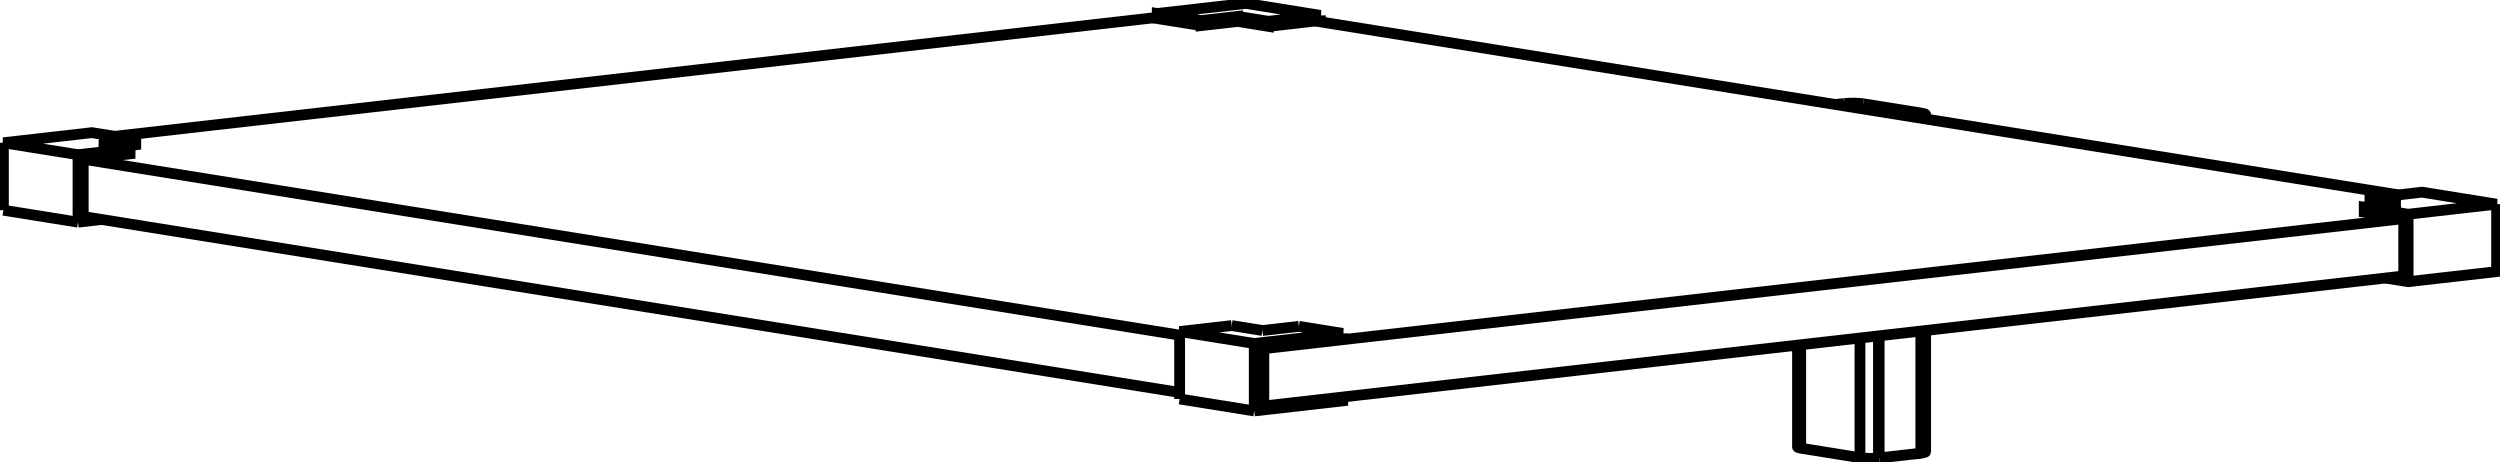
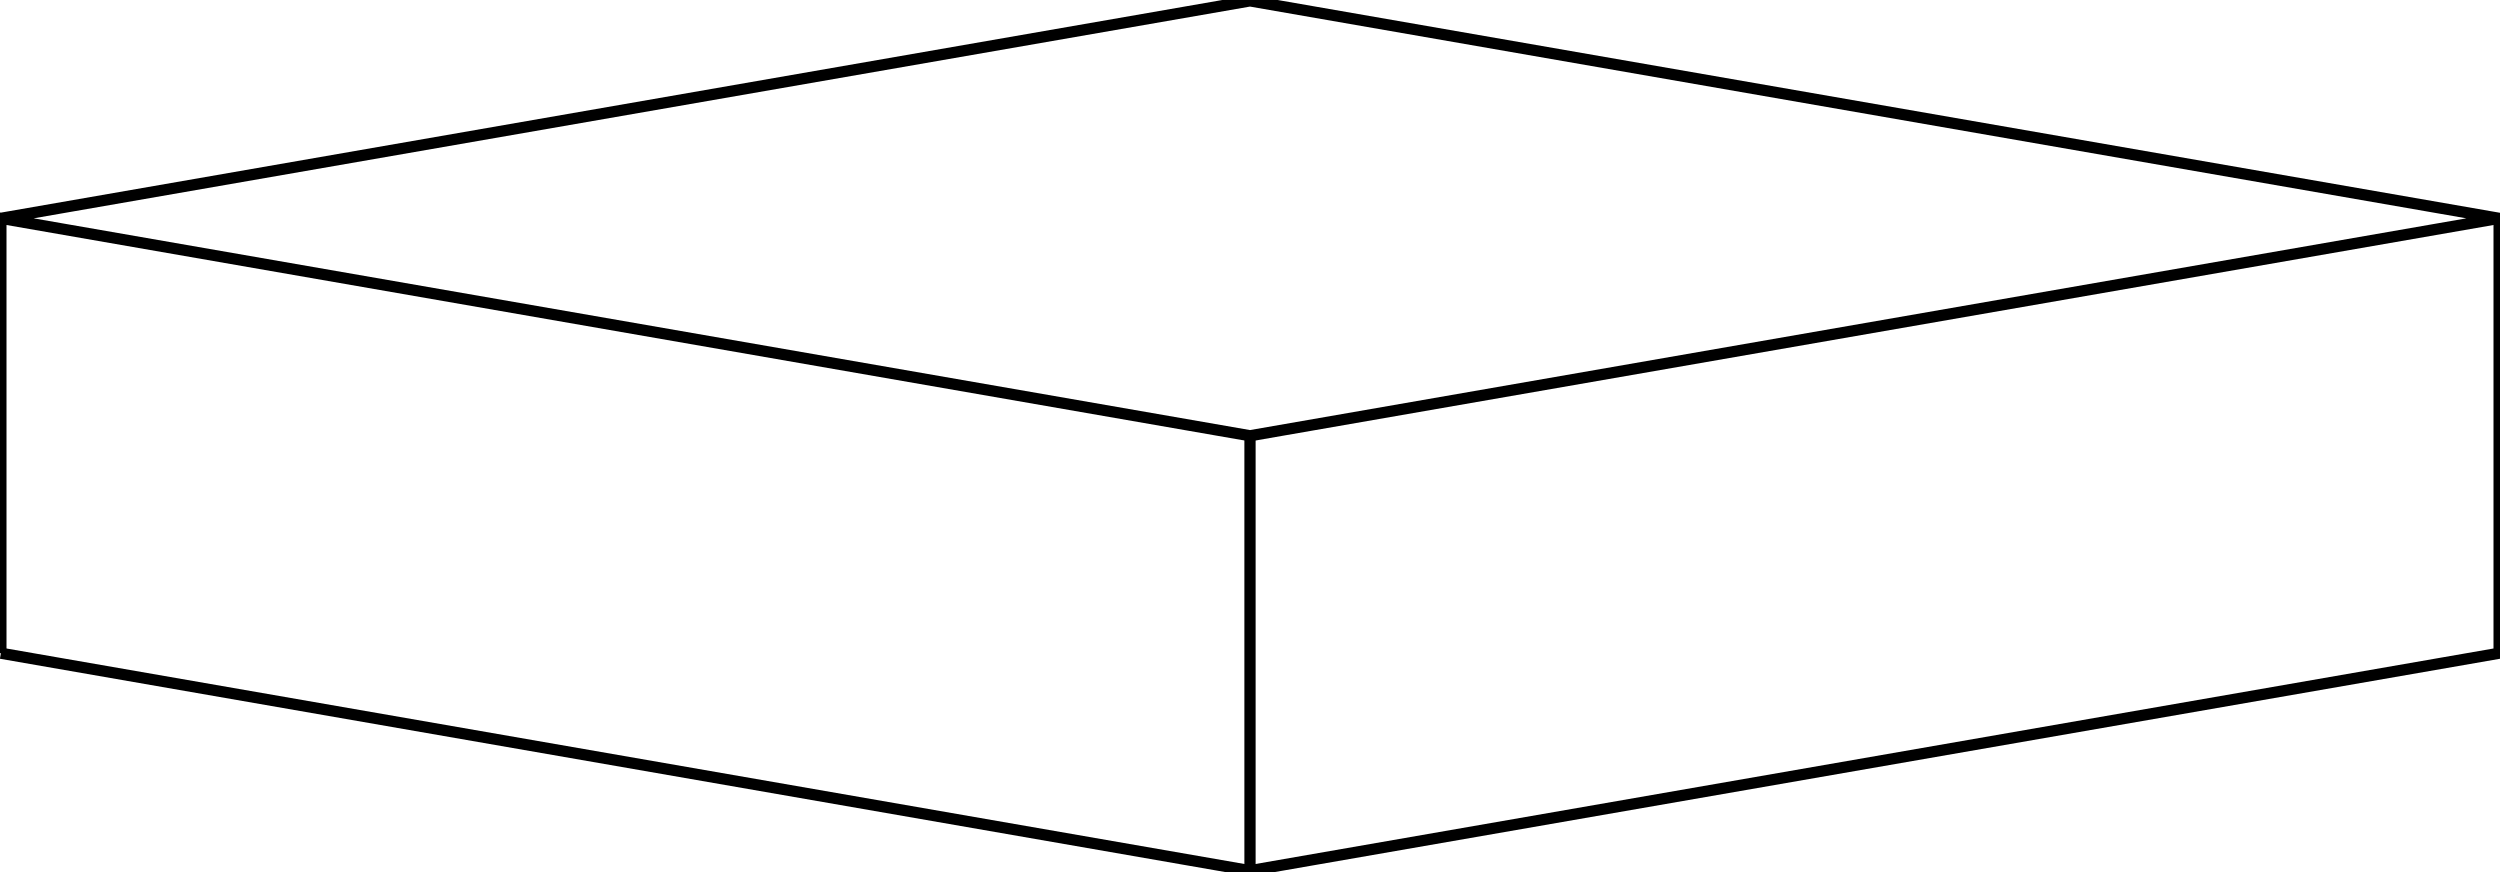
- <svg xmlns="http://www.w3.org/2000/svg" version="1.1" viewBox="-371.017 -101.294 734.389 135.645" fill="none" stroke="black" stroke-width="0.6%" vector-effect="non-scaling-stroke">
-   <path d="M -346.57 -37.686 L -24.493 14.002" />
-   <path d="M -346.57 -54.53 L -346.57 -37.686" />
-   <path d="M -346.57 -54.53 L -24.493 -2.842" />
-   <path d="M -348.099 -36.026 L -341.158 -36.818" />
-   <path d="M -348.099 -36.026 L -348.099 -55.842 L -332.81 -57.586 L -332.81 -56.1 L -346.57 -54.53" />
-   <path d="M -336.422 -58.166 L -331.132 -58.77 L -331.132 -60.256 L -344.024 -62.325 L -370.017 -59.359 L -348.099 -55.842" />
-   <path d="M -31.063 -96.196 L -337.323 -61.249" />
-   <path d="M -18.17 -93.773 L -31.063 -95.842 L -31.063 -97.328 L -18.17 -95.259 L -18.17 -93.773 L -7.467 -94.994 L 1.558 -93.546 L 1.558 -95.032 L 16.848 -96.777 L -5.07 -100.294 L -31.063 -97.328" />
-   <path d="M 15.319 -95.116 L 1.558 -93.546" />
-   <path d="M 333.513 -44.051 L 15.319 -95.116" />
-   <path d="M 325.165 -41.612 L 328.777 -41.033" />
-   <path d="M 335.09 -37.081 L 323.487 -38.943 L 323.487 -40.429 L 336.379 -38.36 L 362.372 -41.326 L 340.454 -44.843 L 325.165 -43.099 L 325.165 -41.612" />
-   <path d="M 0.243 1.128 L 335.09 -37.081 L 335.09 -20.237" />
-   <path d="M -1.046 0.921 L 0.243 1.128" />
-   <path d="M 23.418 -1.87 L -1.046 0.921" />
-   <path d="M -9.203 -5.653 L -24.493 -3.908 L -2.575 -0.391 L 23.418 -3.357 L 10.525 -5.426" />
-   <path d="M -24.493 15.908 L -24.493 -3.908" />
-   <path d="M -370.017 -39.543 L -348.099 -36.026" />
-   <path d="M -370.017 -39.543 L -370.017 -59.359" />
-   <path d="M -331.132 -60.256 L -341.834 -59.035 L -332.81 -57.586" />
-   <path d="M -7.467 -94.994 L -7.467 -96.48 L -18.17 -95.259" />
-   <path d="M 1.558 -95.032 L -7.467 -96.48" />
-   <path d="M 16.848 -94.871 L 16.848 -96.777" />
-   <path d="M 334.19 -41.65 L 325.165 -43.099" />
-   <path d="M 323.487 -40.429 L 334.19 -41.65" />
-   <path d="M 329.678 -19.619 L 336.379 -18.544 L 362.372 -21.51 L 362.372 -41.326" />
-   <path d="M 336.379 -18.544 L 336.379 -38.36" />
-   <path d="M 0.243 17.972 L 335.09 -20.237" />
-   <path d="M 0.243 17.972 L 0.243 1.128" />
-   <path d="M -1.046 17.765 L 0.243 17.972" />
-   <path d="M -1.046 17.765 L -1.046 0.921" />
-   <path d="M -2.575 19.425 L 23.418 16.459 L 23.418 15.327" />
-   <path d="M 23.418 -1.87 L 23.418 -3.357" />
-   <path d="M -2.575 19.425 L -2.575 -0.391" />
-   <path d="M -0.178 -4.204 L 10.525 -5.426" />
-   <path d="M -9.203 -5.653 L -0.178 -4.204" />
-   <path d="M -24.493 15.908 L -2.575 19.425" />
-   <path d="M 190.722 -66.967 L 193.23 -67.253 L 193.593 -67.3 L 193.593 -66.506" />
-   <path d="M 193.23 -67.253 L 193.23 -66.564" />
-   <path d="M 193.23 -4.05 L 193.23 31.827 L 193.593 31.78 A 4 0.541 180 0 0 194.651 31.413 L 194.651 -4.212" />
-   <path d="M 180.998 33.223 L 193.23 31.827" />
-   <path d="M 180.998 -2.654 L 180.998 33.223" />
-   <path d="M 170.668 -70.874 L 168.16 -70.588" />
-   <path d="M 170.865 -70.895 L 170.668 -70.874" />
-   <path d="M 176.304 -70.809 A 4 0.541 180 0 0 170.865 -70.895" />
-   <path d="M 193.709 -68.016 L 176.304 -70.809" />
-   <path d="M 193.593 -67.3 A 4 0.541 180 0 0 194.651 -67.667 A 4 0.541 180 0 0 193.709 -68.016" />
-   <path d="M 157.014 30.016 A 4 0.541 180 0 0 157.956 30.365 L 175.362 33.158 A 4 0.541 180 0 0 180.801 33.244 L 180.998 33.223" />
-   <path d="M 180.801 -2.631 L 180.801 33.244" />
-   <path d="M 193.593 -4.091 L 193.593 31.78" />
-   <path d="M 157.956 -0.025 L 157.956 30.365" />
-   <path d="M 175.362 -2.011 L 175.362 33.158" />
-   <path d="M 157.014 30.016 L 157.014 0.083" />
-   <path d="M 194.651 -66.336 L 194.651 -67.667" />
+ <svg xmlns="http://www.w3.org/2000/svg" version="1.1" viewBox="-1415.214 -493.366 2830.427 986.732" fill="none" stroke="black" stroke-width="0.6%" vector-effect="non-scaling-stroke">
+   <path d="M -1414.214 246.183 L -1414.214 -246.183 L 0 0 L 1414.214 -246.183 L 0 -492.366 L -1414.214 -246.183" />
+   <path d="M 0 492.366 L 0 0" />
+   <path d="M -1414.214 246.183 L 0 492.366 L 1414.214 246.183 L 1414.214 -246.183" />
</svg>
